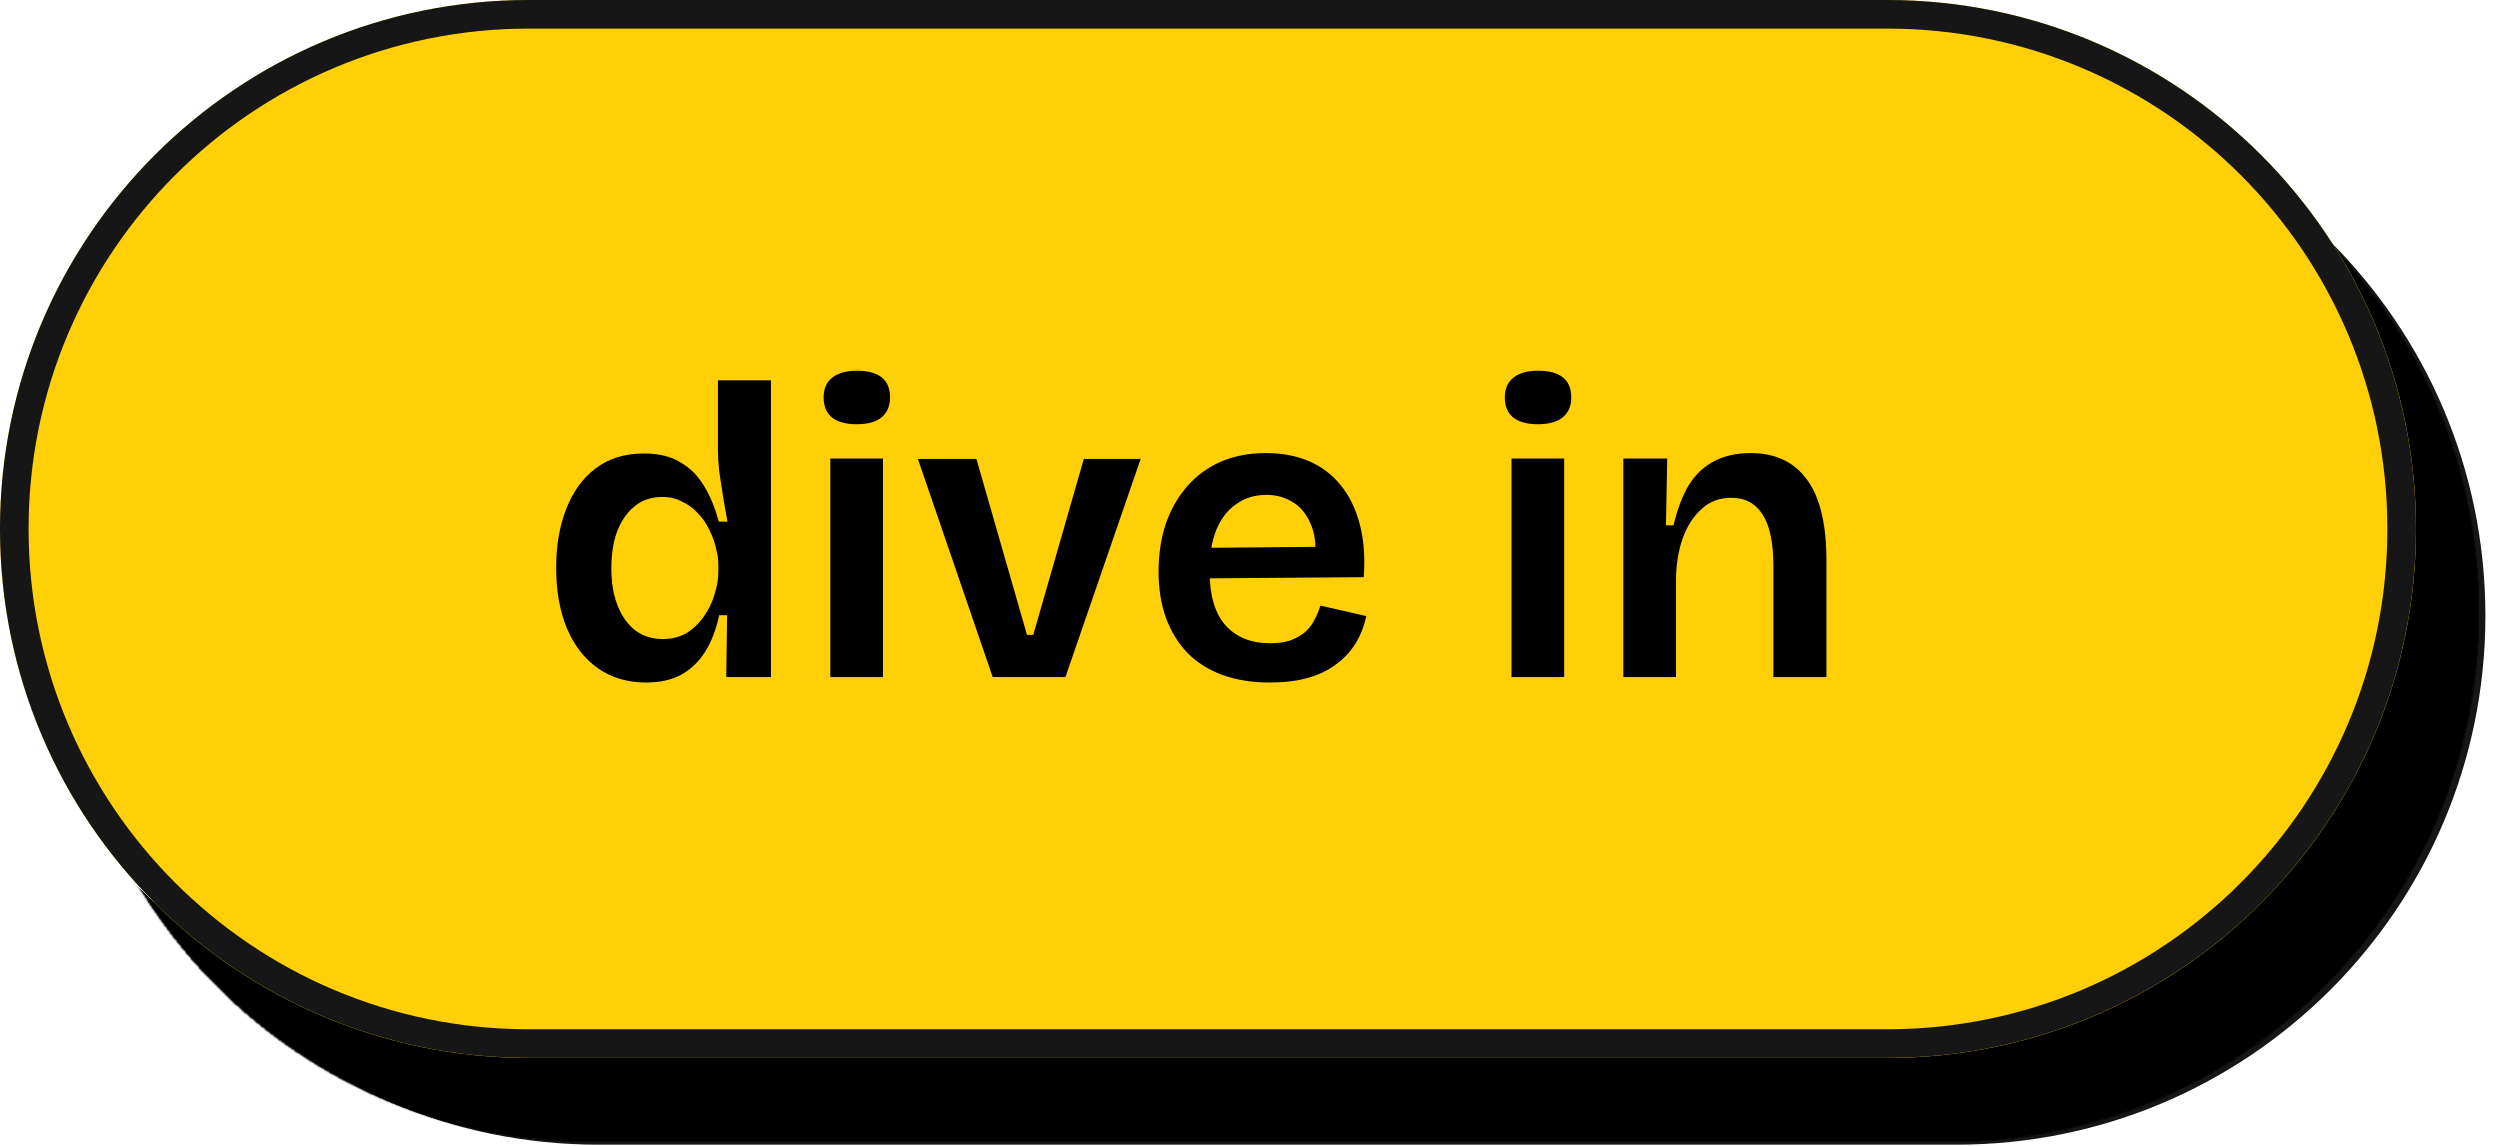
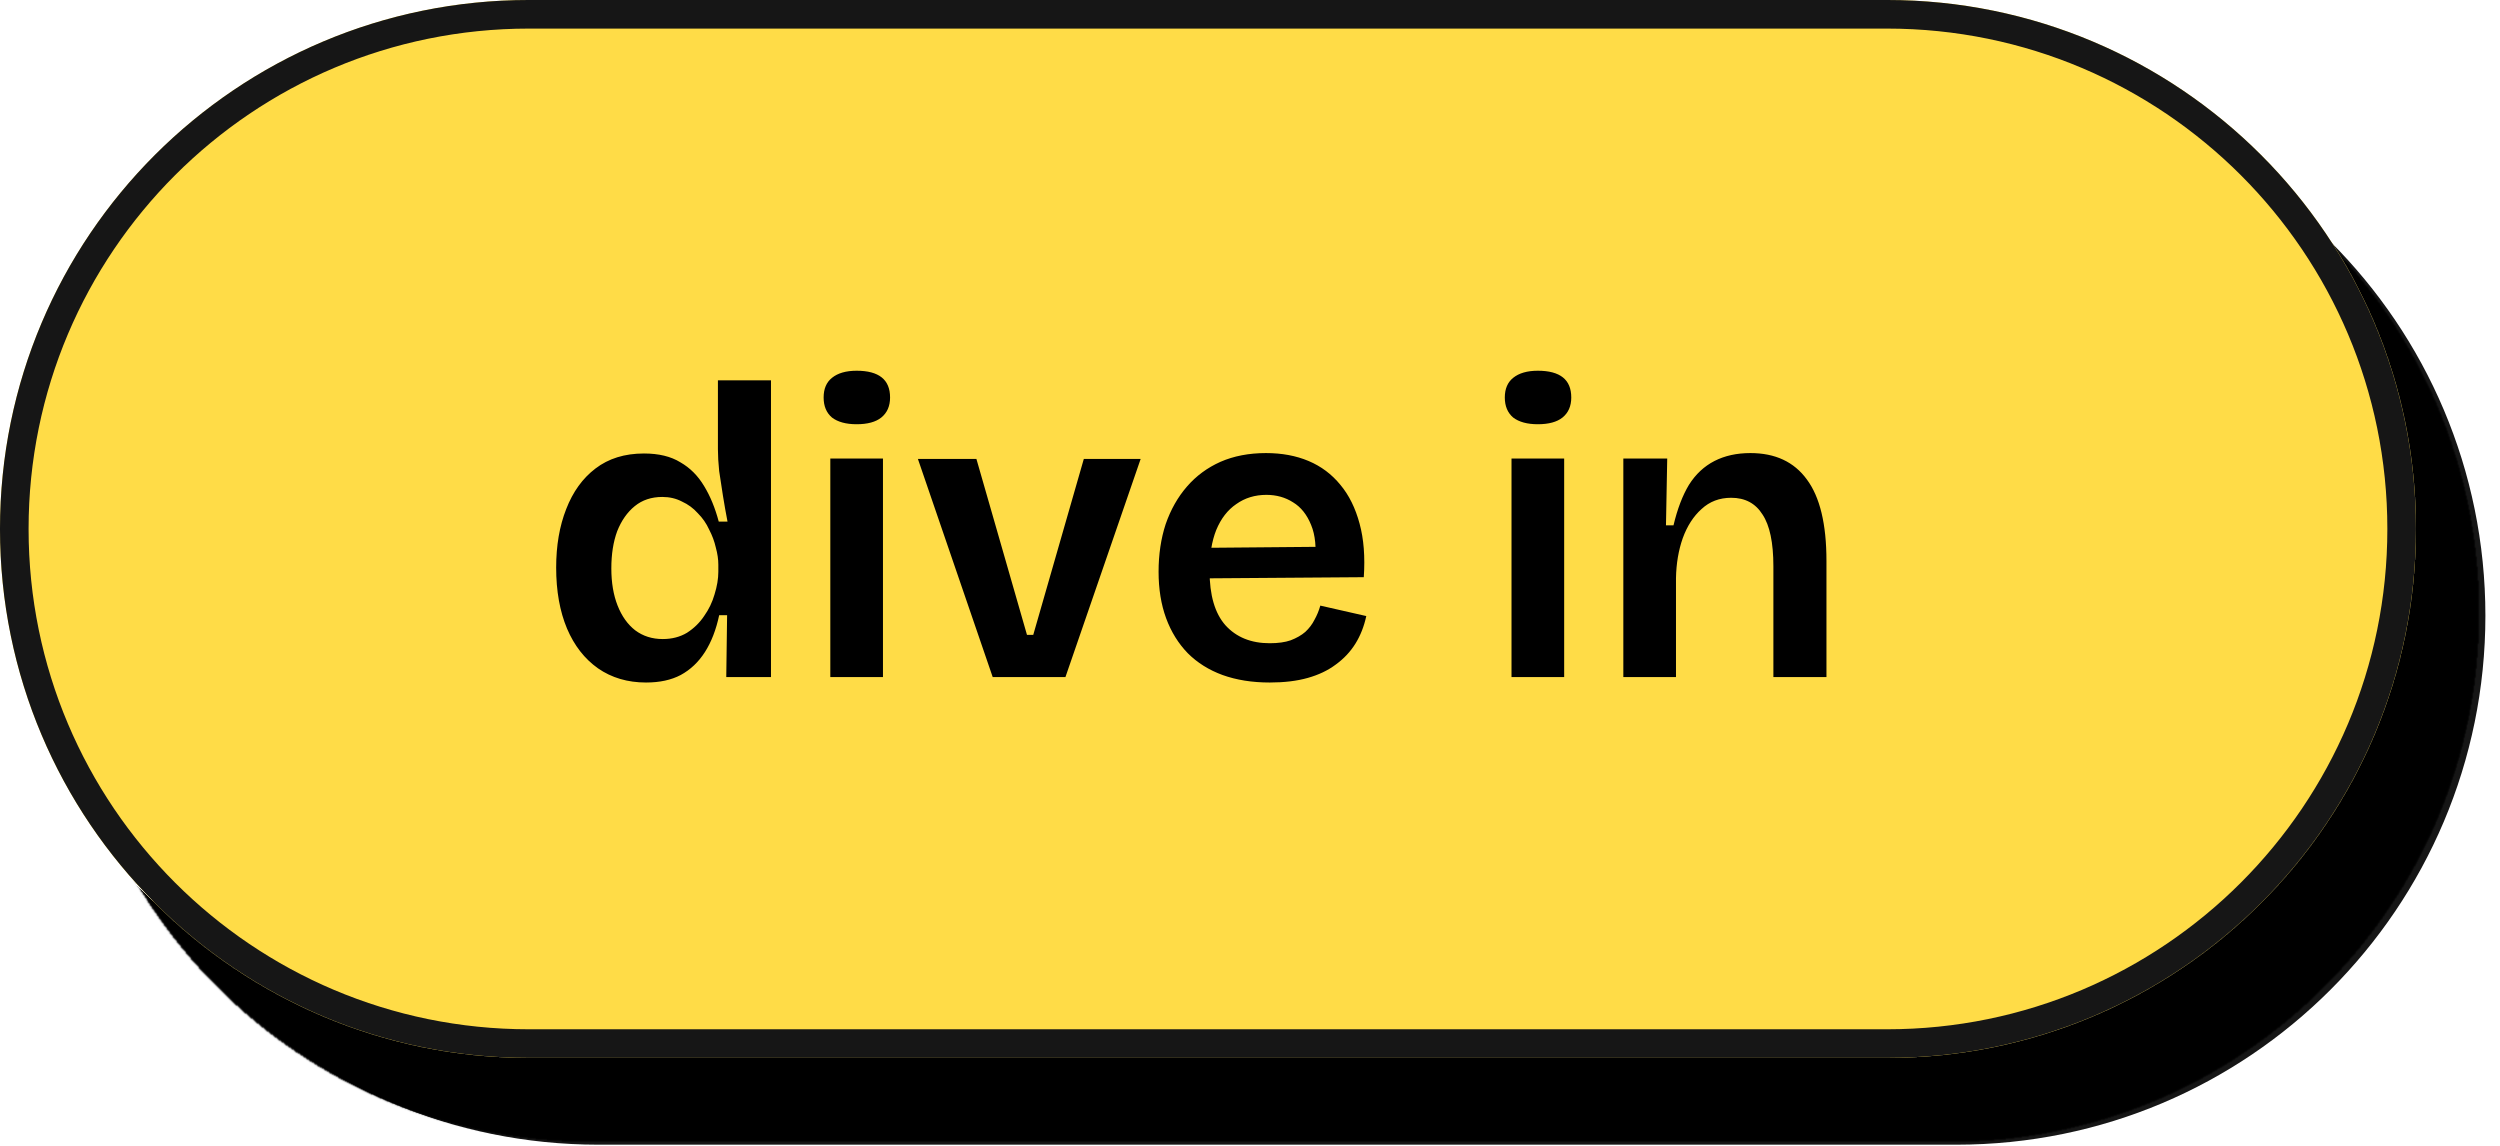
<svg xmlns="http://www.w3.org/2000/svg" width="144" height="66" viewBox="0 0 144 66" fill="none">
  <rect x="4" y="5" width="139.159" height="60.934" rx="30.467" fill="#161616" />
-   <g filter="url(#filter0_d_3652_5127)">
-     <rect width="139.159" height="60.934" rx="30.467" fill="#FFD007" />
+   <g filter="url(#filter0_d_3652_5146)">
+     <rect width="139.159" height="60.934" rx="30.467" fill="#FFDC47" />
    <rect x="0.823" y="0.823" width="137.512" height="59.287" rx="29.643" stroke="#161616" stroke-width="1.647" />
  </g>
  <path d="M37.211 39.313C36.152 39.313 35.229 39.04 34.443 38.495C33.672 37.949 33.078 37.187 32.661 36.208C32.244 35.212 32.035 34.041 32.035 32.693C32.035 31.425 32.228 30.301 32.613 29.323C32.998 28.327 33.56 27.549 34.298 26.987C35.052 26.41 35.983 26.121 37.091 26.121C37.941 26.121 38.639 26.289 39.185 26.626C39.747 26.947 40.204 27.405 40.557 27.998C40.91 28.576 41.191 29.258 41.4 30.045H41.905C41.809 29.547 41.721 29.05 41.641 28.552C41.56 28.055 41.488 27.581 41.424 27.132C41.376 26.666 41.352 26.249 41.352 25.88V21.908H44.409V32.813V39H41.833L41.881 35.437H41.424C41.247 36.272 40.974 36.978 40.605 37.556C40.236 38.133 39.771 38.575 39.209 38.88C38.663 39.169 37.997 39.313 37.211 39.313ZM38.174 36.809C38.703 36.809 39.169 36.689 39.57 36.448C39.971 36.191 40.3 35.87 40.557 35.485C40.83 35.1 41.031 34.683 41.159 34.233C41.303 33.768 41.376 33.335 41.376 32.934V32.524C41.376 32.219 41.328 31.89 41.231 31.537C41.151 31.184 41.023 30.839 40.846 30.502C40.686 30.149 40.469 29.836 40.196 29.563C39.939 29.274 39.634 29.05 39.281 28.889C38.944 28.713 38.567 28.624 38.15 28.624C37.524 28.624 36.994 28.801 36.561 29.154C36.128 29.507 35.791 29.988 35.55 30.598C35.325 31.208 35.213 31.922 35.213 32.741C35.213 33.559 35.333 34.274 35.574 34.883C35.815 35.493 36.152 35.967 36.585 36.304C37.034 36.641 37.564 36.809 38.174 36.809ZM47.826 39V26.41H50.859V39H47.826ZM49.342 24.436C48.732 24.436 48.259 24.307 47.922 24.05C47.601 23.777 47.441 23.392 47.441 22.895C47.441 22.397 47.601 22.02 47.922 21.763C48.259 21.491 48.732 21.354 49.342 21.354C49.984 21.354 50.466 21.483 50.787 21.739C51.108 21.996 51.268 22.381 51.268 22.895C51.268 23.392 51.1 23.777 50.763 24.05C50.442 24.307 49.968 24.436 49.342 24.436ZM57.18 39L52.871 26.434H56.241L59.154 36.569H59.515L62.428 26.434H65.702L61.369 39H57.18ZM73.137 39.313C72.126 39.313 71.219 39.169 70.417 38.88C69.63 38.591 68.965 38.173 68.419 37.628C67.873 37.066 67.456 36.392 67.167 35.606C66.878 34.819 66.734 33.928 66.734 32.934C66.734 31.938 66.87 31.024 67.143 30.189C67.432 29.355 67.841 28.632 68.371 28.023C68.9 27.413 69.542 26.939 70.297 26.602C71.067 26.265 71.942 26.097 72.921 26.097C73.835 26.097 74.654 26.249 75.376 26.554C76.098 26.859 76.708 27.316 77.206 27.926C77.703 28.52 78.072 29.266 78.313 30.165C78.554 31.048 78.634 32.075 78.554 33.246L68.708 33.319V31.561L76.796 31.489L75.737 32.476C75.834 31.561 75.761 30.815 75.52 30.237C75.28 29.643 74.935 29.21 74.485 28.937C74.036 28.648 73.522 28.504 72.945 28.504C72.287 28.504 71.709 28.68 71.211 29.034C70.714 29.371 70.329 29.868 70.056 30.526C69.799 31.168 69.671 31.954 69.671 32.885C69.671 34.282 69.976 35.325 70.585 36.015C71.211 36.705 72.062 37.05 73.137 37.05C73.619 37.05 74.02 36.994 74.341 36.882C74.678 36.753 74.959 36.593 75.183 36.4C75.408 36.191 75.585 35.959 75.713 35.702C75.858 35.445 75.97 35.172 76.05 34.883L78.698 35.485C78.57 36.079 78.361 36.609 78.072 37.074C77.783 37.539 77.406 37.941 76.941 38.278C76.492 38.615 75.954 38.872 75.328 39.048C74.702 39.225 73.972 39.313 73.137 39.313ZM87.063 39V26.41H90.096V39H87.063ZM88.579 24.436C87.969 24.436 87.496 24.307 87.159 24.05C86.838 23.777 86.677 23.392 86.677 22.895C86.677 22.397 86.838 22.02 87.159 21.763C87.496 21.491 87.969 21.354 88.579 21.354C89.221 21.354 89.703 21.483 90.024 21.739C90.345 21.996 90.505 22.381 90.505 22.895C90.505 23.392 90.337 23.777 90 24.05C89.679 24.307 89.205 24.436 88.579 24.436ZM93.504 39V31.321V26.41H96.032L95.96 30.261H96.393C96.618 29.314 96.915 28.536 97.284 27.926C97.669 27.316 98.158 26.859 98.752 26.554C99.346 26.249 100.036 26.097 100.823 26.097C102.251 26.097 103.334 26.602 104.072 27.613C104.827 28.624 105.204 30.189 105.204 32.308V39H102.147V32.62C102.147 31.256 101.938 30.261 101.521 29.635C101.119 28.994 100.518 28.672 99.715 28.672C99.041 28.672 98.471 28.889 98.006 29.323C97.54 29.74 97.179 30.301 96.923 31.008C96.682 31.698 96.553 32.46 96.537 33.295V39H93.504Z" fill="black" />
  <defs>
-     <filter id="filter0_d_3652_5127" x="0" y="0" width="142.892" height="65.869" filterUnits="userSpaceOnUse" color-interpolation-filters="sRGB">
+     <filter id="filter0_d_3652_5146" x="0" y="0" width="142.892" height="65.869" filterUnits="userSpaceOnUse" color-interpolation-filters="sRGB">
      <feFlood flood-opacity="0" result="BackgroundImageFix" />
      <feColorMatrix in="SourceAlpha" type="matrix" values="0 0 0 0 0 0 0 0 0 0 0 0 0 0 0 0 0 0 127 0" result="hardAlpha" />
      <feOffset dx="3.611" dy="4.815" />
      <feGaussianBlur stdDeviation="0.06" />
      <feComposite in2="hardAlpha" operator="out" />
      <feColorMatrix type="matrix" values="0 0 0 0 0 0 0 0 0 0 0 0 0 0 0 0 0 0 1 0" />
-       <feBlend mode="normal" in2="BackgroundImageFix" result="effect1_dropShadow_3652_5127" />
-       <feBlend mode="normal" in="SourceGraphic" in2="effect1_dropShadow_3652_5127" result="shape" />
+       <feBlend mode="normal" in2="BackgroundImageFix" result="effect1_dropShadow_3652_5146" />
+       <feBlend mode="normal" in="SourceGraphic" in2="effect1_dropShadow_3652_5146" result="shape" />
    </filter>
  </defs>
</svg>
